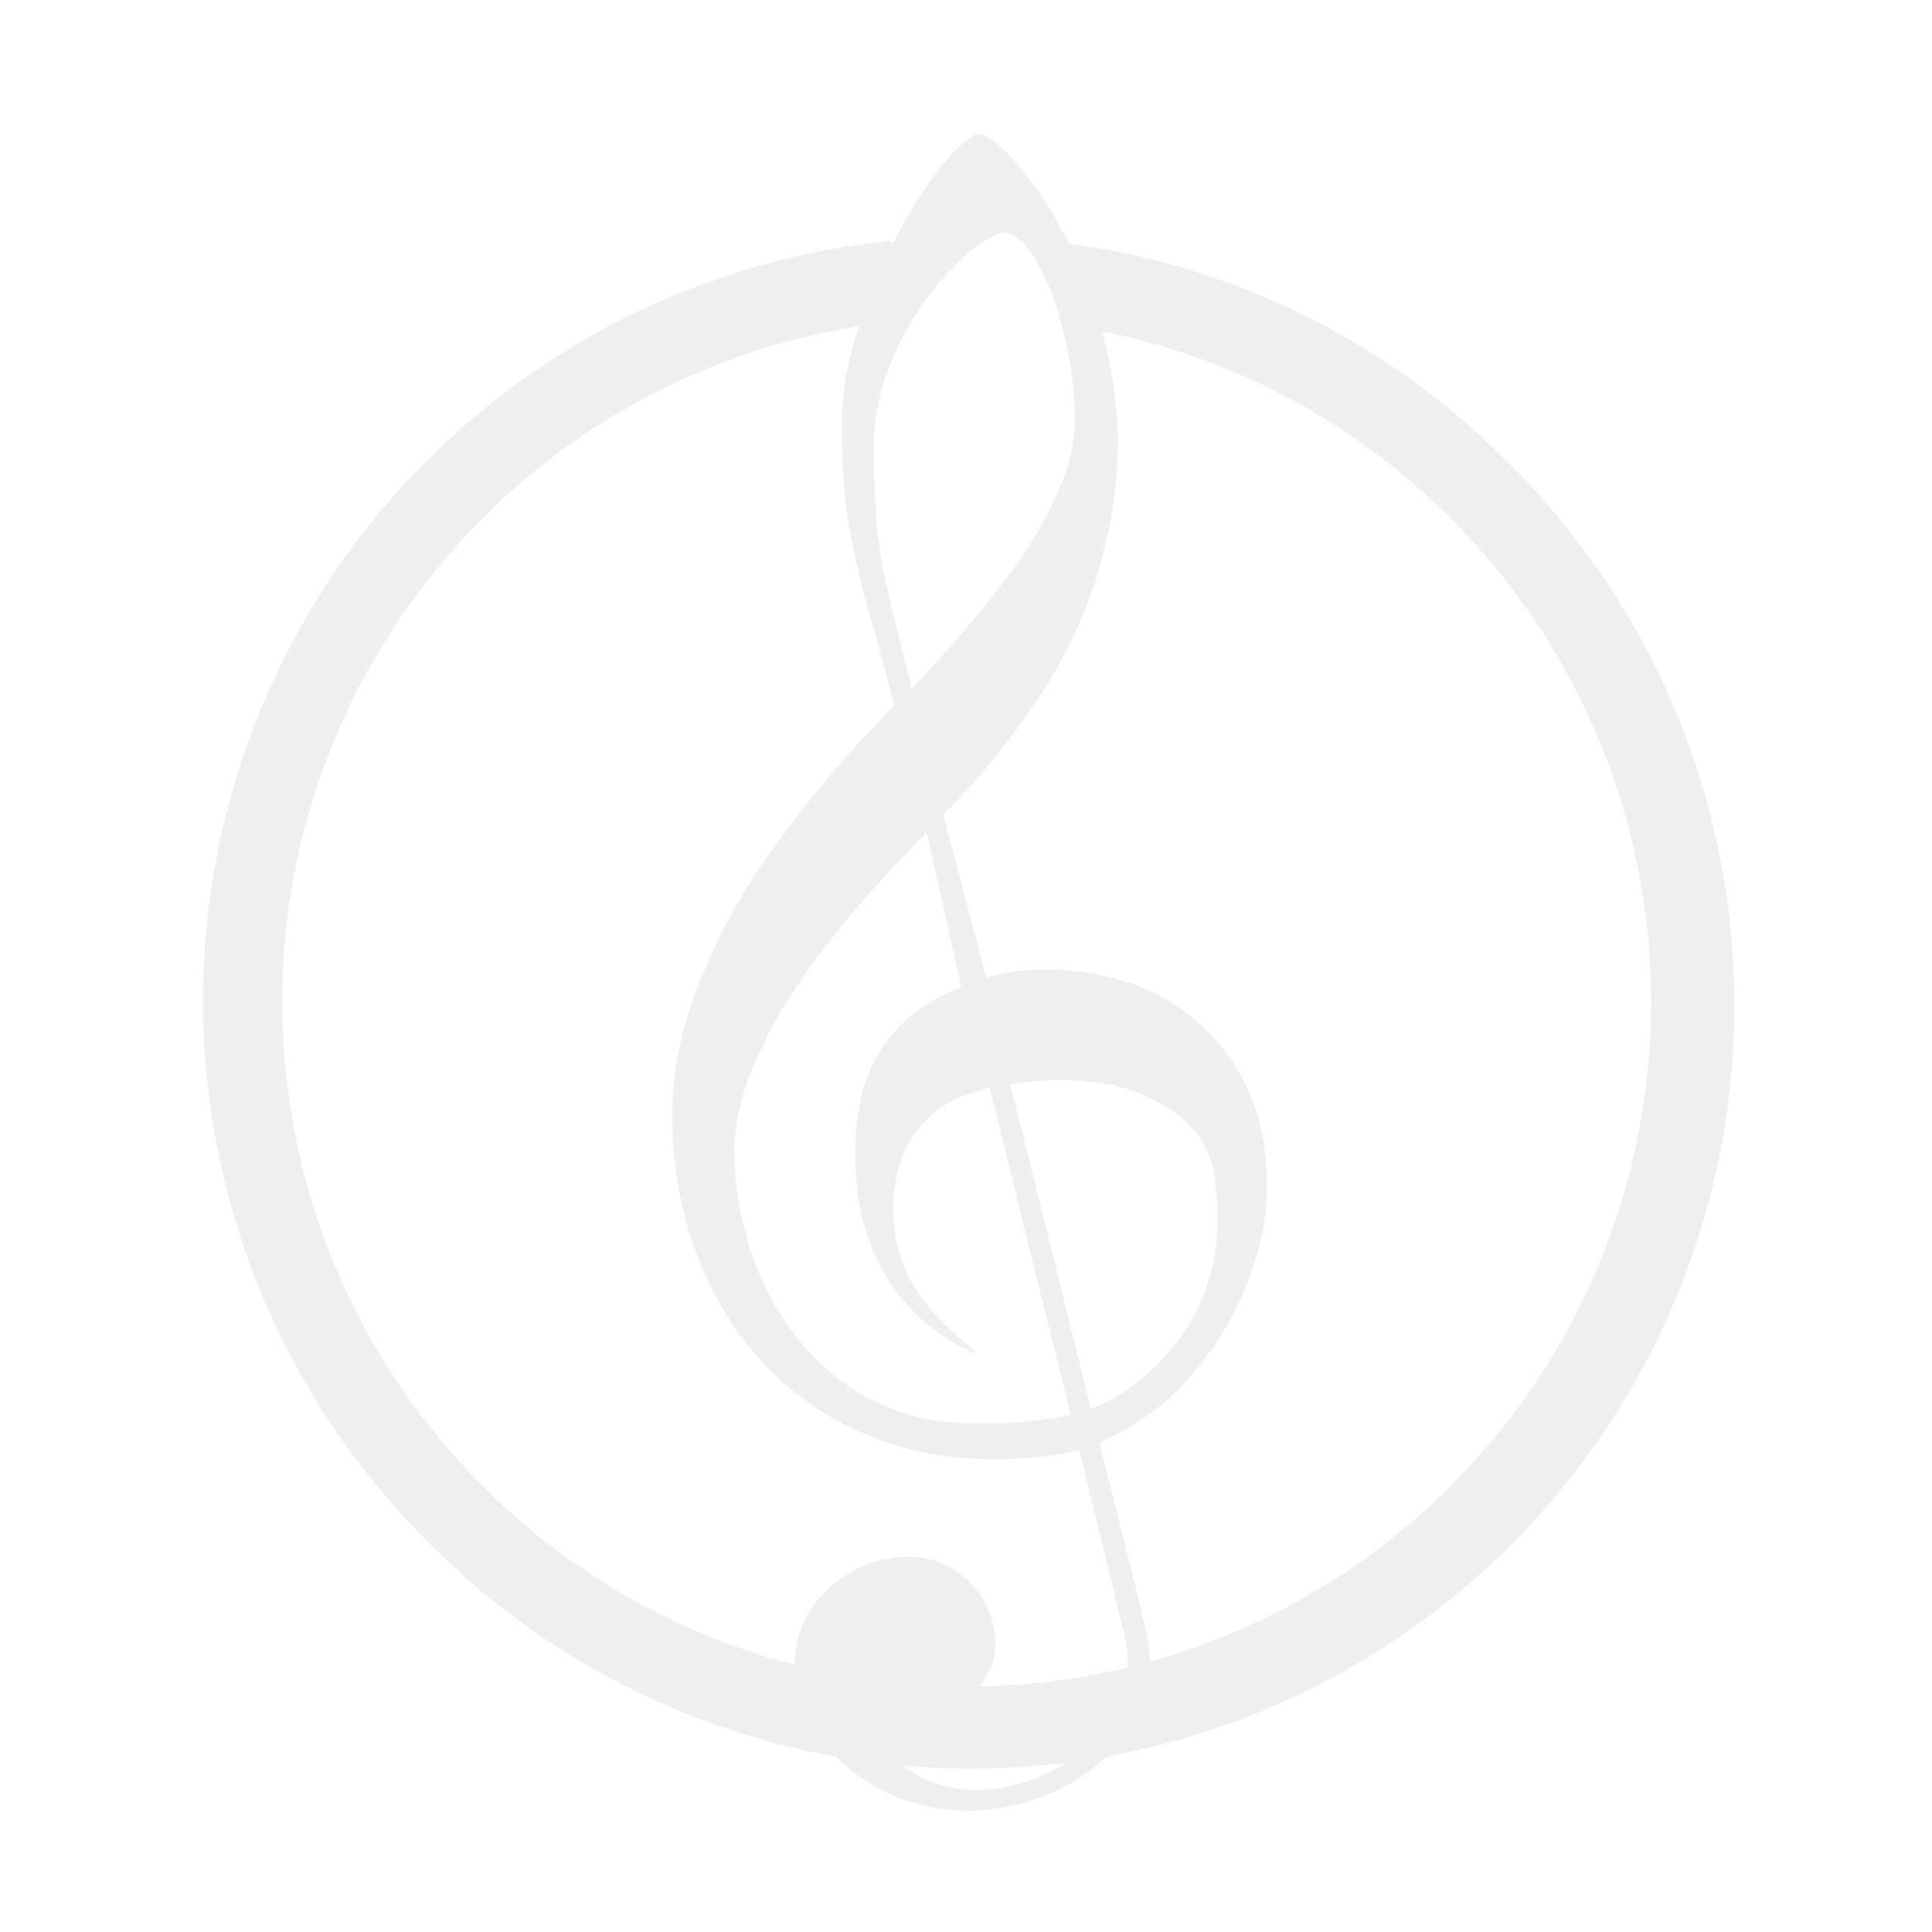
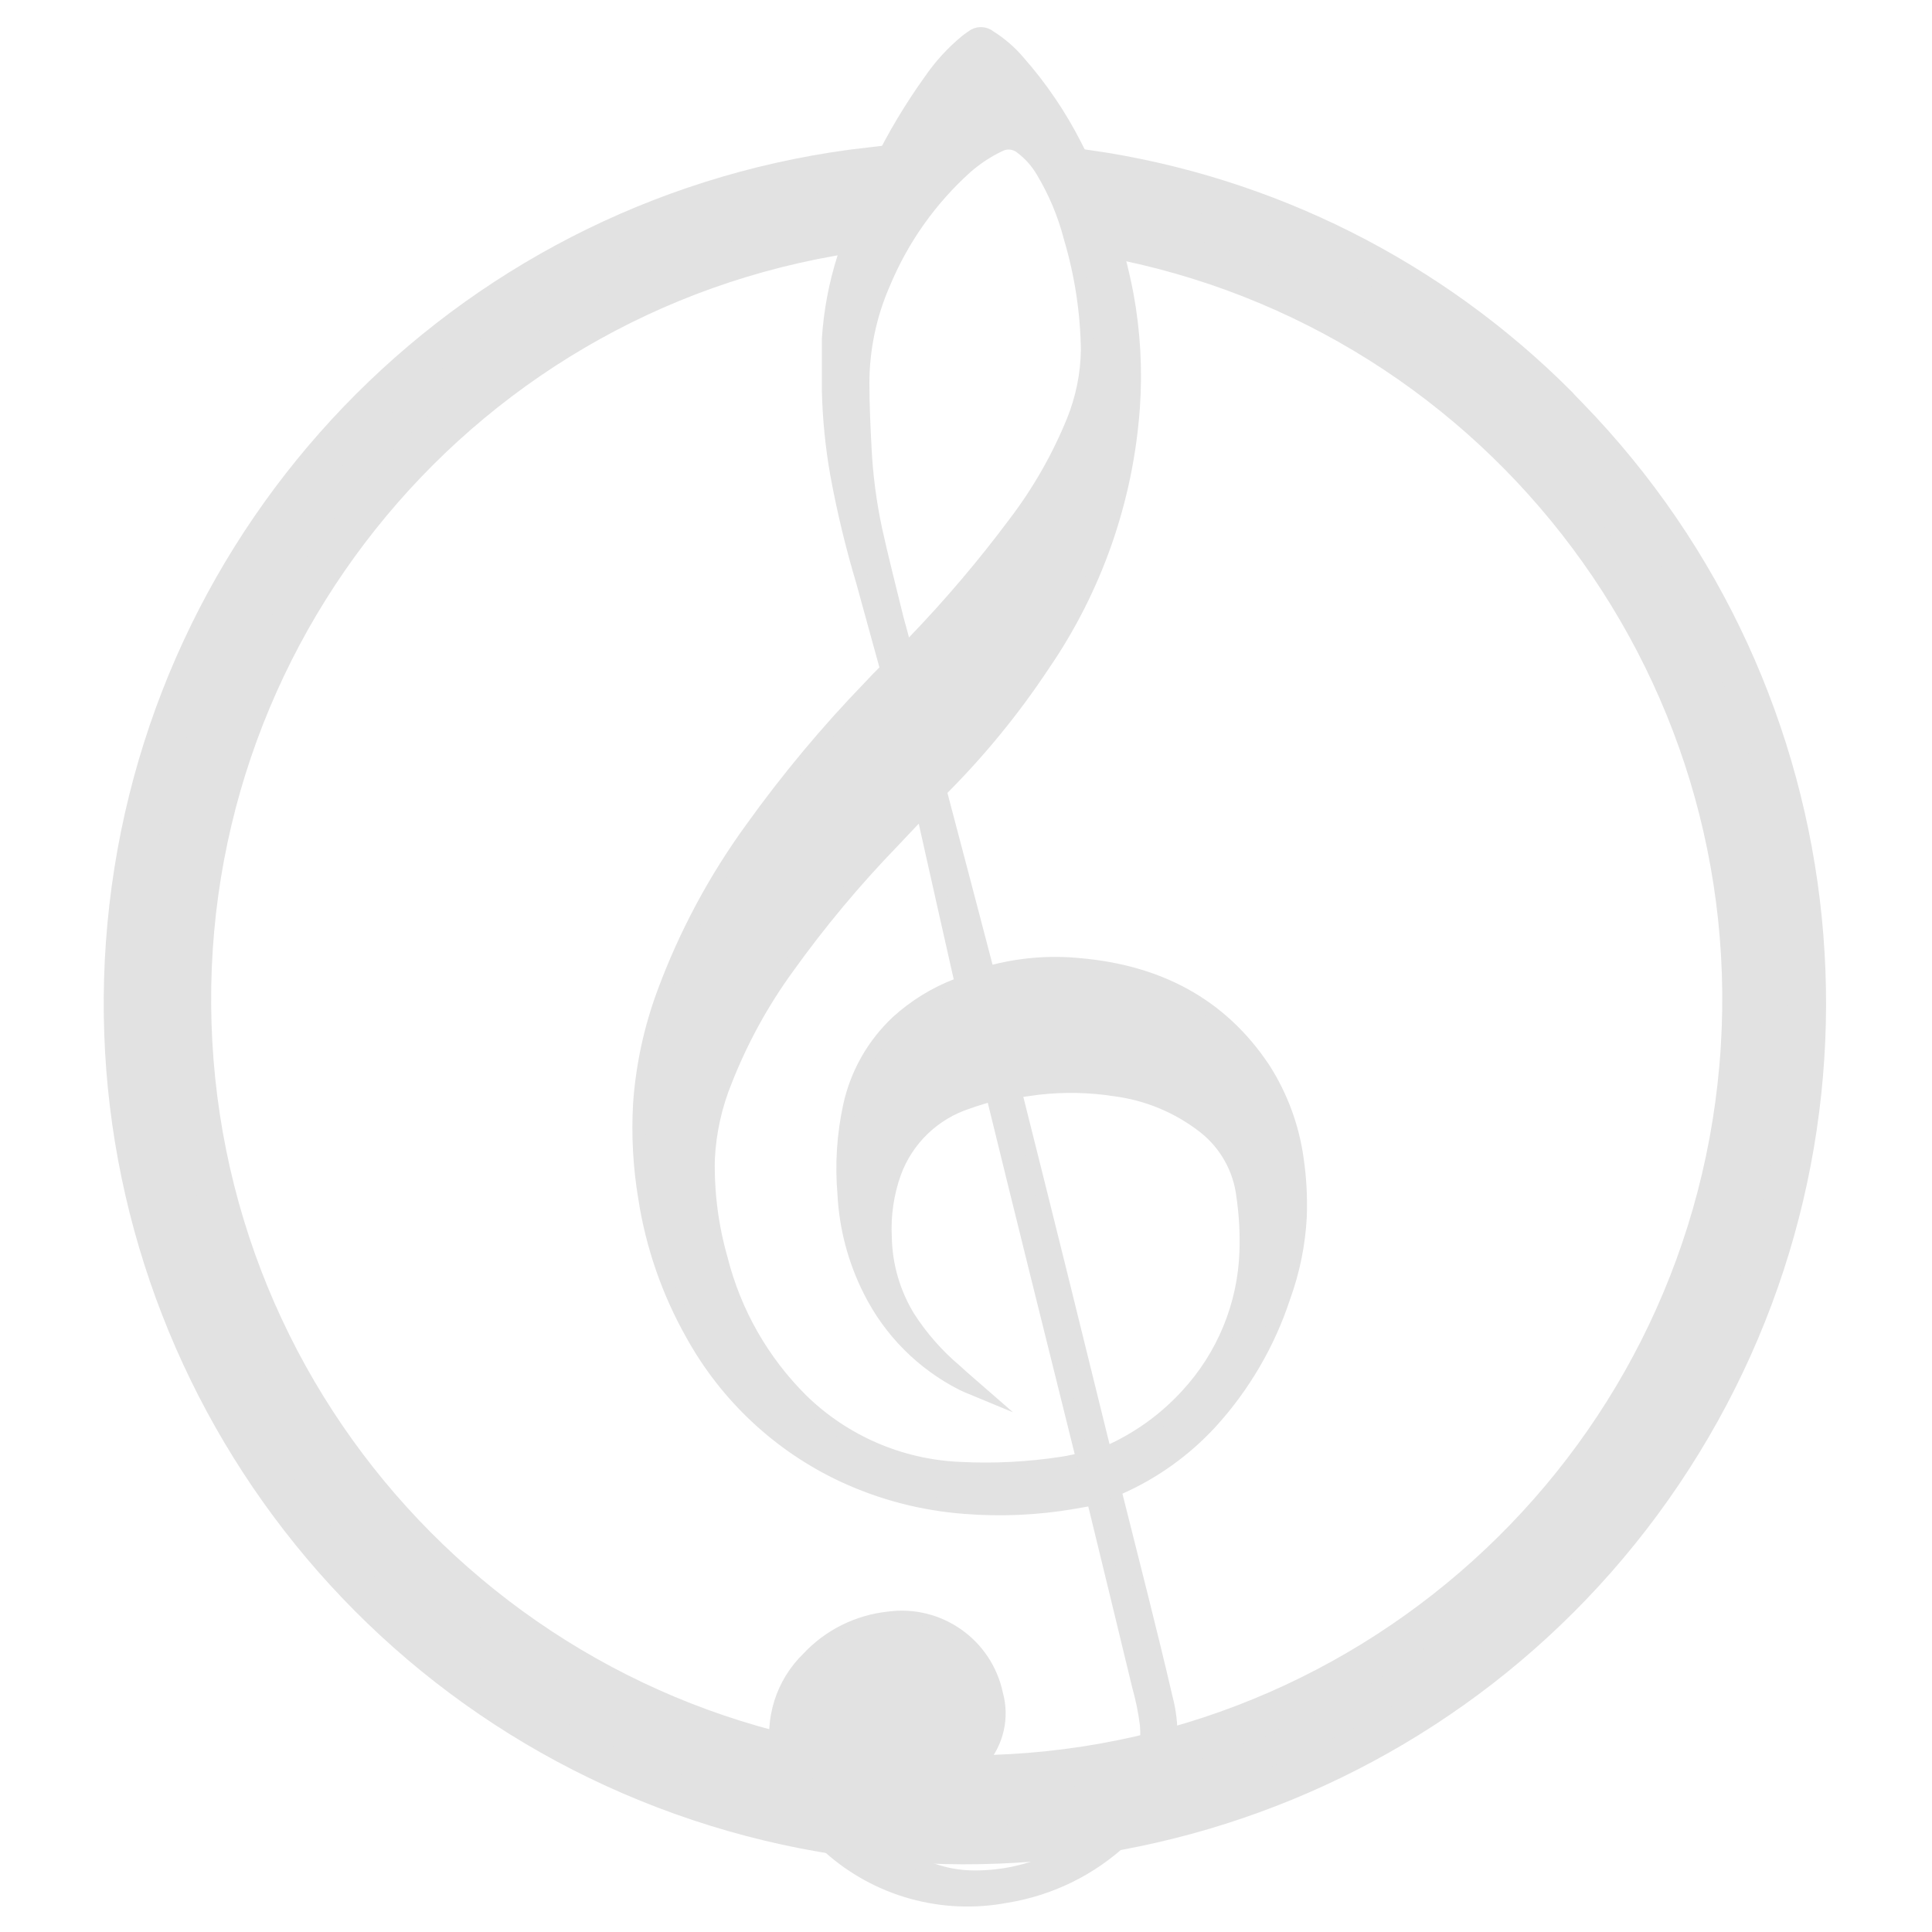
- <svg xmlns="http://www.w3.org/2000/svg" width="167" height="167" viewBox="0 0 167 167">
-   <path d="M74.81,148.21a4.33,4.33,0,0,0,.64,1.72,9.33,9.33,0,0,0,3.06,3,9.77,9.77,0,0,0,5.73,1.79,14.53,14.53,0,0,0,11-5.05,9,9,0,0,0,2.21-6.77,21.25,21.25,0,0,0-.61-3q-1.71-7.09-3.44-14.18a3.4,3.4,0,0,0-.09-.33l-1.54.27a33.85,33.85,0,0,1-8.41.38,27.18,27.18,0,0,1-9.45-2.46,26,26,0,0,1-11.75-11A31.19,31.19,0,0,1,58.55,102a32.86,32.86,0,0,1-.4-7.28A31,31,0,0,1,60,86.11a52.59,52.59,0,0,1,6.85-12.8,97.54,97.54,0,0,1,9.18-11c.36-.38.7-.75,1.07-1.11a.5.5,0,0,0,.15-.55c-.6-2.15-1.18-4.31-1.78-6.47a78.08,78.08,0,0,1-2-8.29,43.27,43.27,0,0,1-.66-6.52c0-1.36-.05-2.72,0-4.07A26.36,26.36,0,0,1,74,29,45.34,45.34,0,0,1,80.7,15.26a15.09,15.09,0,0,1,2.79-3.07c.14-.12.3-.21.45-.33a1.11,1.11,0,0,1,1.41,0,9.62,9.62,0,0,1,2.21,1.91A31.48,31.48,0,0,1,92,20.31a42.68,42.68,0,0,1,4,11.56,34.92,34.92,0,0,1,.54,8.78,40.44,40.44,0,0,1-7,20,62.76,62.76,0,0,1-7.8,9.56.43.43,0,0,0-.13.46q1.8,6.81,3.58,13.63c0,.07,0,.14.07.21a19.08,19.08,0,0,1,7.12-.62c6,.53,10.93,3,14.31,8.11a17.45,17.45,0,0,1,2.57,7,24.67,24.67,0,0,1,.24,4.46,21.52,21.52,0,0,1-1.27,6.25,26.89,26.89,0,0,1-5.76,9.74,21.57,21.57,0,0,1-7.12,5.09c-.23.1-.31.2-.24.47,1.32,5.29,2.69,10.56,3.92,15.87a10.84,10.84,0,0,1-3.33,10.92,17.3,17.3,0,0,1-9.08,4.44,16.11,16.11,0,0,1-13.76-3.83,11.75,11.75,0,0,1-4-7.18,8.27,8.27,0,0,1,2.36-7.48,10,10,0,0,1,6.26-3.13,7.53,7.53,0,0,1,8.37,5.89,5.59,5.59,0,0,1-1.17,5.19,9.44,9.44,0,0,1-2.13,1.86,8.42,8.42,0,0,1-5.24,1.46A4.88,4.88,0,0,1,74.81,148.21ZM84.48,117l0,0c-.43-.18-.88-.33-1.29-.54A16.28,16.28,0,0,1,76,109.23,18.79,18.79,0,0,1,74,101.71a23,23,0,0,1,.44-6.87,12.6,12.6,0,0,1,3.7-6.51,14.73,14.73,0,0,1,4.67-2.87c.23-.09.28-.18.23-.42-.85-3.74-1.68-7.47-2.52-11.21-.13-.61-.28-1.23-.44-1.94l-.22.28-2.07,2.19a86.48,86.48,0,0,0-8.15,9.77,39.4,39.4,0,0,0-4.8,8.75A18.45,18.45,0,0,0,63.49,99a26.25,26.25,0,0,0,1,7.73,23.58,23.58,0,0,0,6.28,11A18.72,18.72,0,0,0,83,123a39.46,39.46,0,0,0,8-.41c.51-.07,1-.2,1.55-.31-2.35-9.45-4.69-18.85-7-28.29-.67.21-1.29.38-1.89.6a9,9,0,0,0-5.69,5.47,12.91,12.91,0,0,0-.73,5,12.31,12.31,0,0,0,1.8,6.19,18.81,18.81,0,0,0,3.65,4.16C83.26,115.94,83.87,116.45,84.48,117ZM78.81,59.46c.06,0,.09,0,.1-.06l.59-.63a97.82,97.82,0,0,0,7.75-9.13,34.63,34.63,0,0,0,4.57-8,15.19,15.19,0,0,0,1.1-5.46,32.14,32.14,0,0,0-1.33-8.71,19.49,19.49,0,0,0-2.17-5.18,6.34,6.34,0,0,0-1.63-1.83,1.55,1.55,0,0,0-1.72-.16A11.61,11.61,0,0,0,83.54,22a25.1,25.1,0,0,0-6.37,9,19.37,19.37,0,0,0-1.66,7.72c0,1.7.08,3.41.17,5.11a39.39,39.39,0,0,0,.85,6.31c.51,2.31,1.1,4.59,1.66,6.89C78.38,57.83,78.6,58.63,78.81,59.46ZM94.3,121.82l.24-.1a18.4,18.4,0,0,0,6.11-4.4,17.24,17.24,0,0,0,4.58-11.13,24.15,24.15,0,0,0-.24-4.33,8,8,0,0,0-3-5.35,14.31,14.31,0,0,0-6.9-2.89,22.45,22.45,0,0,0-6-.12l-1.76.24C89.69,103.12,92,112.46,94.3,121.82Z" fill="#efefef" />
-   <path d="M129.46,40.5A64.47,64.47,0,0,0,93,22.15v5.06a60.16,60.16,0,1,1-17-.27v-5A65,65,0,0,0,37.54,132.42,65,65,0,1,0,129.46,40.5Z" fill="#efefef" stroke="#efefef" stroke-miterlimit="10" stroke-width="2" />
+ <svg xmlns="http://www.w3.org/2000/svg" width="150" height="150" viewBox="0 0 150 150">
+   <path d="M66.31,139.21a4.43,4.43,0,0,0,.64,1.72,9.33,9.33,0,0,0,3.06,3,9.78,9.78,0,0,0,5.73,1.79,14.53,14.53,0,0,0,11-5.05A9,9,0,0,0,89,133.9a20.45,20.45,0,0,0-.61-3q-1.71-7.09-3.44-14.18a2,2,0,0,0-.09-.33l-1.54.27a33.85,33.85,0,0,1-8.41.38,27.24,27.24,0,0,1-9.45-2.46,26,26,0,0,1-11.75-11A31.25,31.25,0,0,1,50.05,93a32.86,32.86,0,0,1-.4-7.28,31,31,0,0,1,1.85-8.61,52.77,52.77,0,0,1,6.85-12.8,97.47,97.47,0,0,1,9.18-11c.36-.38.7-.75,1.07-1.11a.5.5,0,0,0,.15-.55c-.6-2.15-1.18-4.31-1.78-6.47a78.16,78.16,0,0,1-2-8.29,43.14,43.14,0,0,1-.66-6.52c0-1.36,0-2.72,0-4.07A26.46,26.46,0,0,1,65.5,20,45.44,45.44,0,0,1,72.2,6.26,14.8,14.8,0,0,1,75,3.19c.14-.12.3-.21.45-.33a1.1,1.1,0,0,1,1.41,0,9.59,9.59,0,0,1,2.21,1.91,31.28,31.28,0,0,1,4.44,6.54,42.62,42.62,0,0,1,4,11.56A34.92,34.92,0,0,1,88,31.65a40.41,40.41,0,0,1-7,20,62.27,62.27,0,0,1-7.8,9.56.44.44,0,0,0-.13.46q1.8,6.81,3.58,13.63a.26.26,0,0,0,.07.21,19.22,19.22,0,0,1,7.12-.62c6,.53,10.93,3,14.31,8.11a17.43,17.43,0,0,1,2.57,7,24.67,24.67,0,0,1,.24,4.46,21.59,21.59,0,0,1-1.27,6.25A26.89,26.89,0,0,1,94,110.45a21.43,21.43,0,0,1-7.12,5.09c-.23.1-.31.2-.24.47,1.32,5.29,2.69,10.56,3.92,15.87A10.84,10.84,0,0,1,87.2,142.8a17.3,17.3,0,0,1-9.08,4.44,16.11,16.11,0,0,1-13.76-3.83,11.77,11.77,0,0,1-4-7.18,8.29,8.29,0,0,1,2.36-7.48A10,10,0,0,1,69,125.62a7.52,7.52,0,0,1,8.37,5.89,5.59,5.59,0,0,1-1.17,5.19,9.47,9.47,0,0,1-2.13,1.86A8.42,8.42,0,0,1,68.81,140,4.94,4.94,0,0,1,66.31,139.21ZM76,108h0c-.43-.18-.88-.33-1.29-.54a16.27,16.27,0,0,1-7.19-7.23,18.78,18.78,0,0,1-2-7.52,23,23,0,0,1,.44-6.87,12.66,12.66,0,0,1,3.7-6.51,14.8,14.8,0,0,1,4.67-2.87c.23-.09.28-.18.23-.42-.85-3.74-1.68-7.47-2.52-11.21-.13-.61-.28-1.23-.44-1.94l-.22.28-2.07,2.19a86.48,86.48,0,0,0-8.15,9.77,39.4,39.4,0,0,0-4.8,8.75A18.42,18.42,0,0,0,55,90a26.23,26.23,0,0,0,1,7.73,23.58,23.58,0,0,0,6.28,11A18.71,18.71,0,0,0,74.5,114a39,39,0,0,0,8-.41c.51-.07,1-.2,1.55-.31-2.35-9.45-4.69-18.85-7-28.29-.67.21-1.29.38-1.89.6a9,9,0,0,0-5.69,5.47,12.88,12.88,0,0,0-.73,5,12.31,12.31,0,0,0,1.8,6.19,18.56,18.56,0,0,0,3.65,4.16C74.76,106.94,75.37,107.45,76,108ZM70.31,50.46c.06,0,.09,0,.1-.06l.59-.63a96.32,96.32,0,0,0,7.75-9.13,34.67,34.67,0,0,0,4.57-8,15.28,15.28,0,0,0,1.1-5.46,32.14,32.14,0,0,0-1.33-8.71,19.49,19.49,0,0,0-2.17-5.18,6.34,6.34,0,0,0-1.63-1.83,1.55,1.55,0,0,0-1.72-.16A11.33,11.33,0,0,0,75,13a25.1,25.1,0,0,0-6.37,9A19.37,19.37,0,0,0,67,29.72c0,1.7.08,3.41.17,5.11A39.54,39.54,0,0,0,68,41.14c.51,2.31,1.1,4.59,1.66,6.89C69.88,48.83,70.1,49.63,70.31,50.46ZM85.8,112.82l.24-.1a18.4,18.4,0,0,0,6.11-4.4,17.26,17.26,0,0,0,4.58-11.13,24.09,24.09,0,0,0-.24-4.33,8,8,0,0,0-3-5.35,14.22,14.22,0,0,0-6.9-2.89,22.33,22.33,0,0,0-6-.12l-1.76.24C81.19,94.12,83.5,103.46,85.8,112.82Z" fill="#e2e2e2" stroke="#e2e2e2" stroke-miterlimit="10" />
+   <path d="M121,31.5A64.53,64.53,0,0,0,84.5,13.15v5.06a60.16,60.16,0,1,1-17-.27v-5a65.36,65.36,0,1,0,54.3,19.4C121.53,32.06,121.24,31.78,121,31.5Z" fill="#e2e2e2" stroke="#e2e2e2" stroke-miterlimit="10" stroke-width="3" />
</svg>
